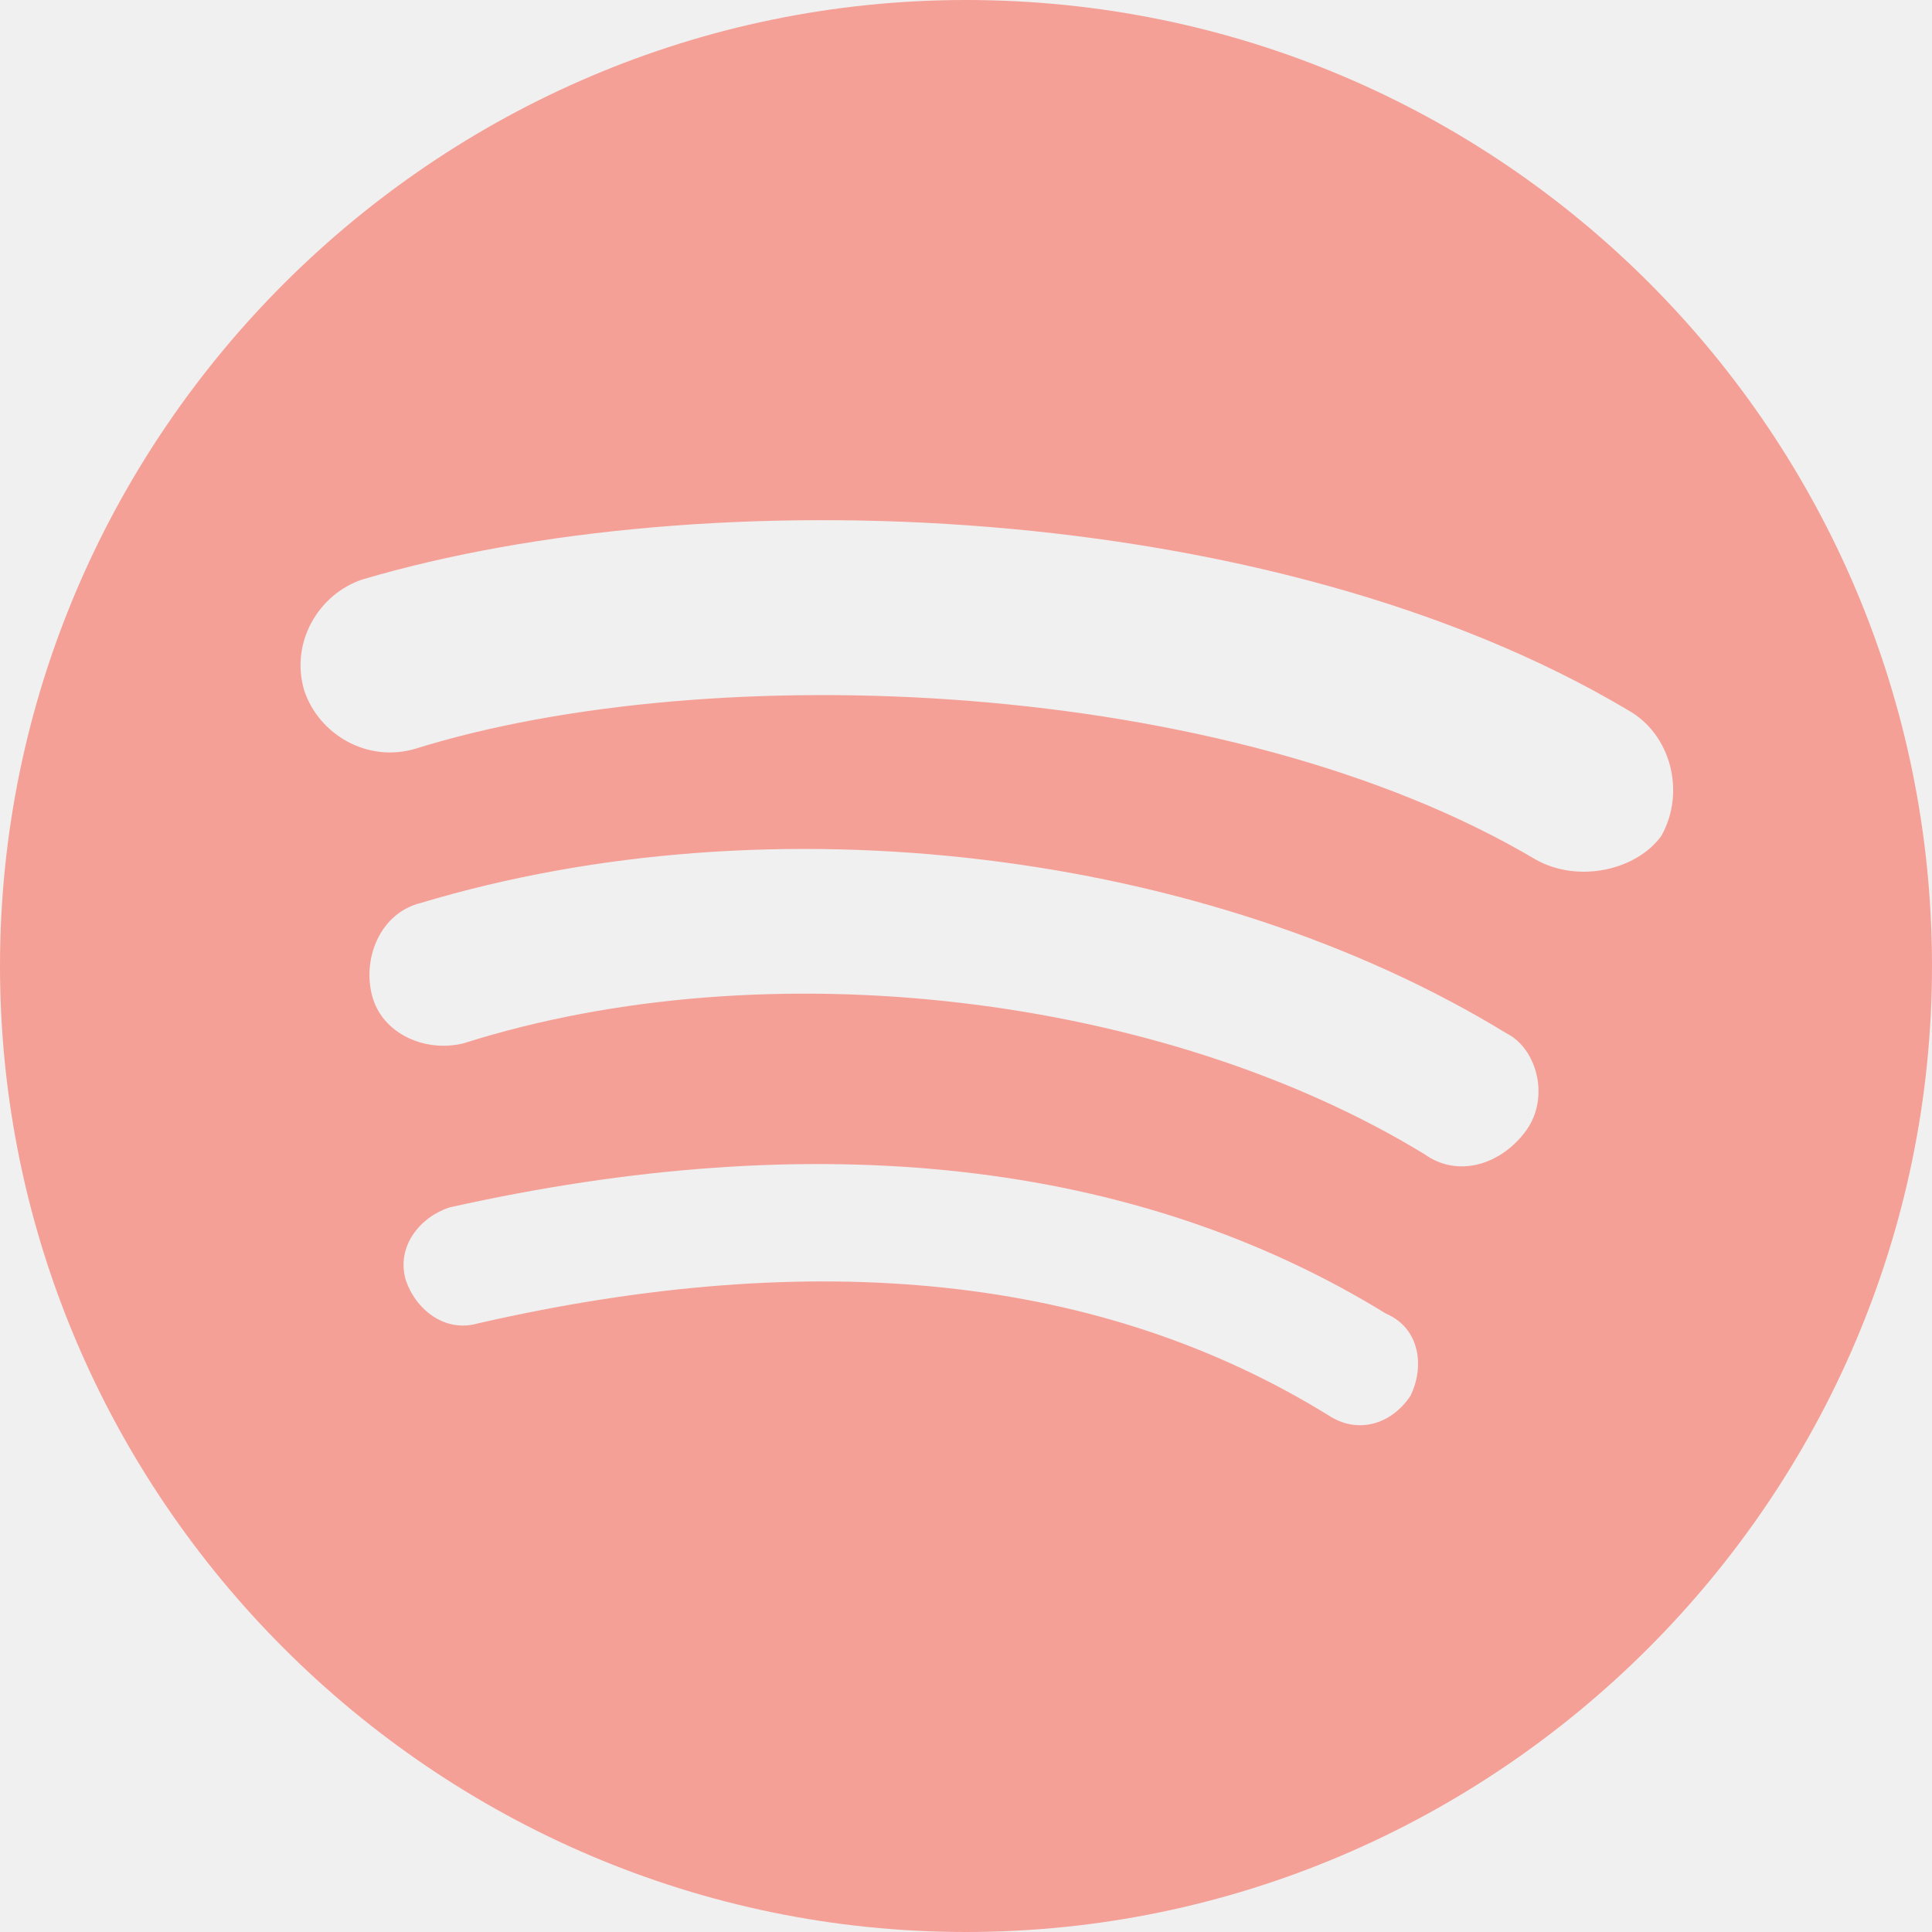
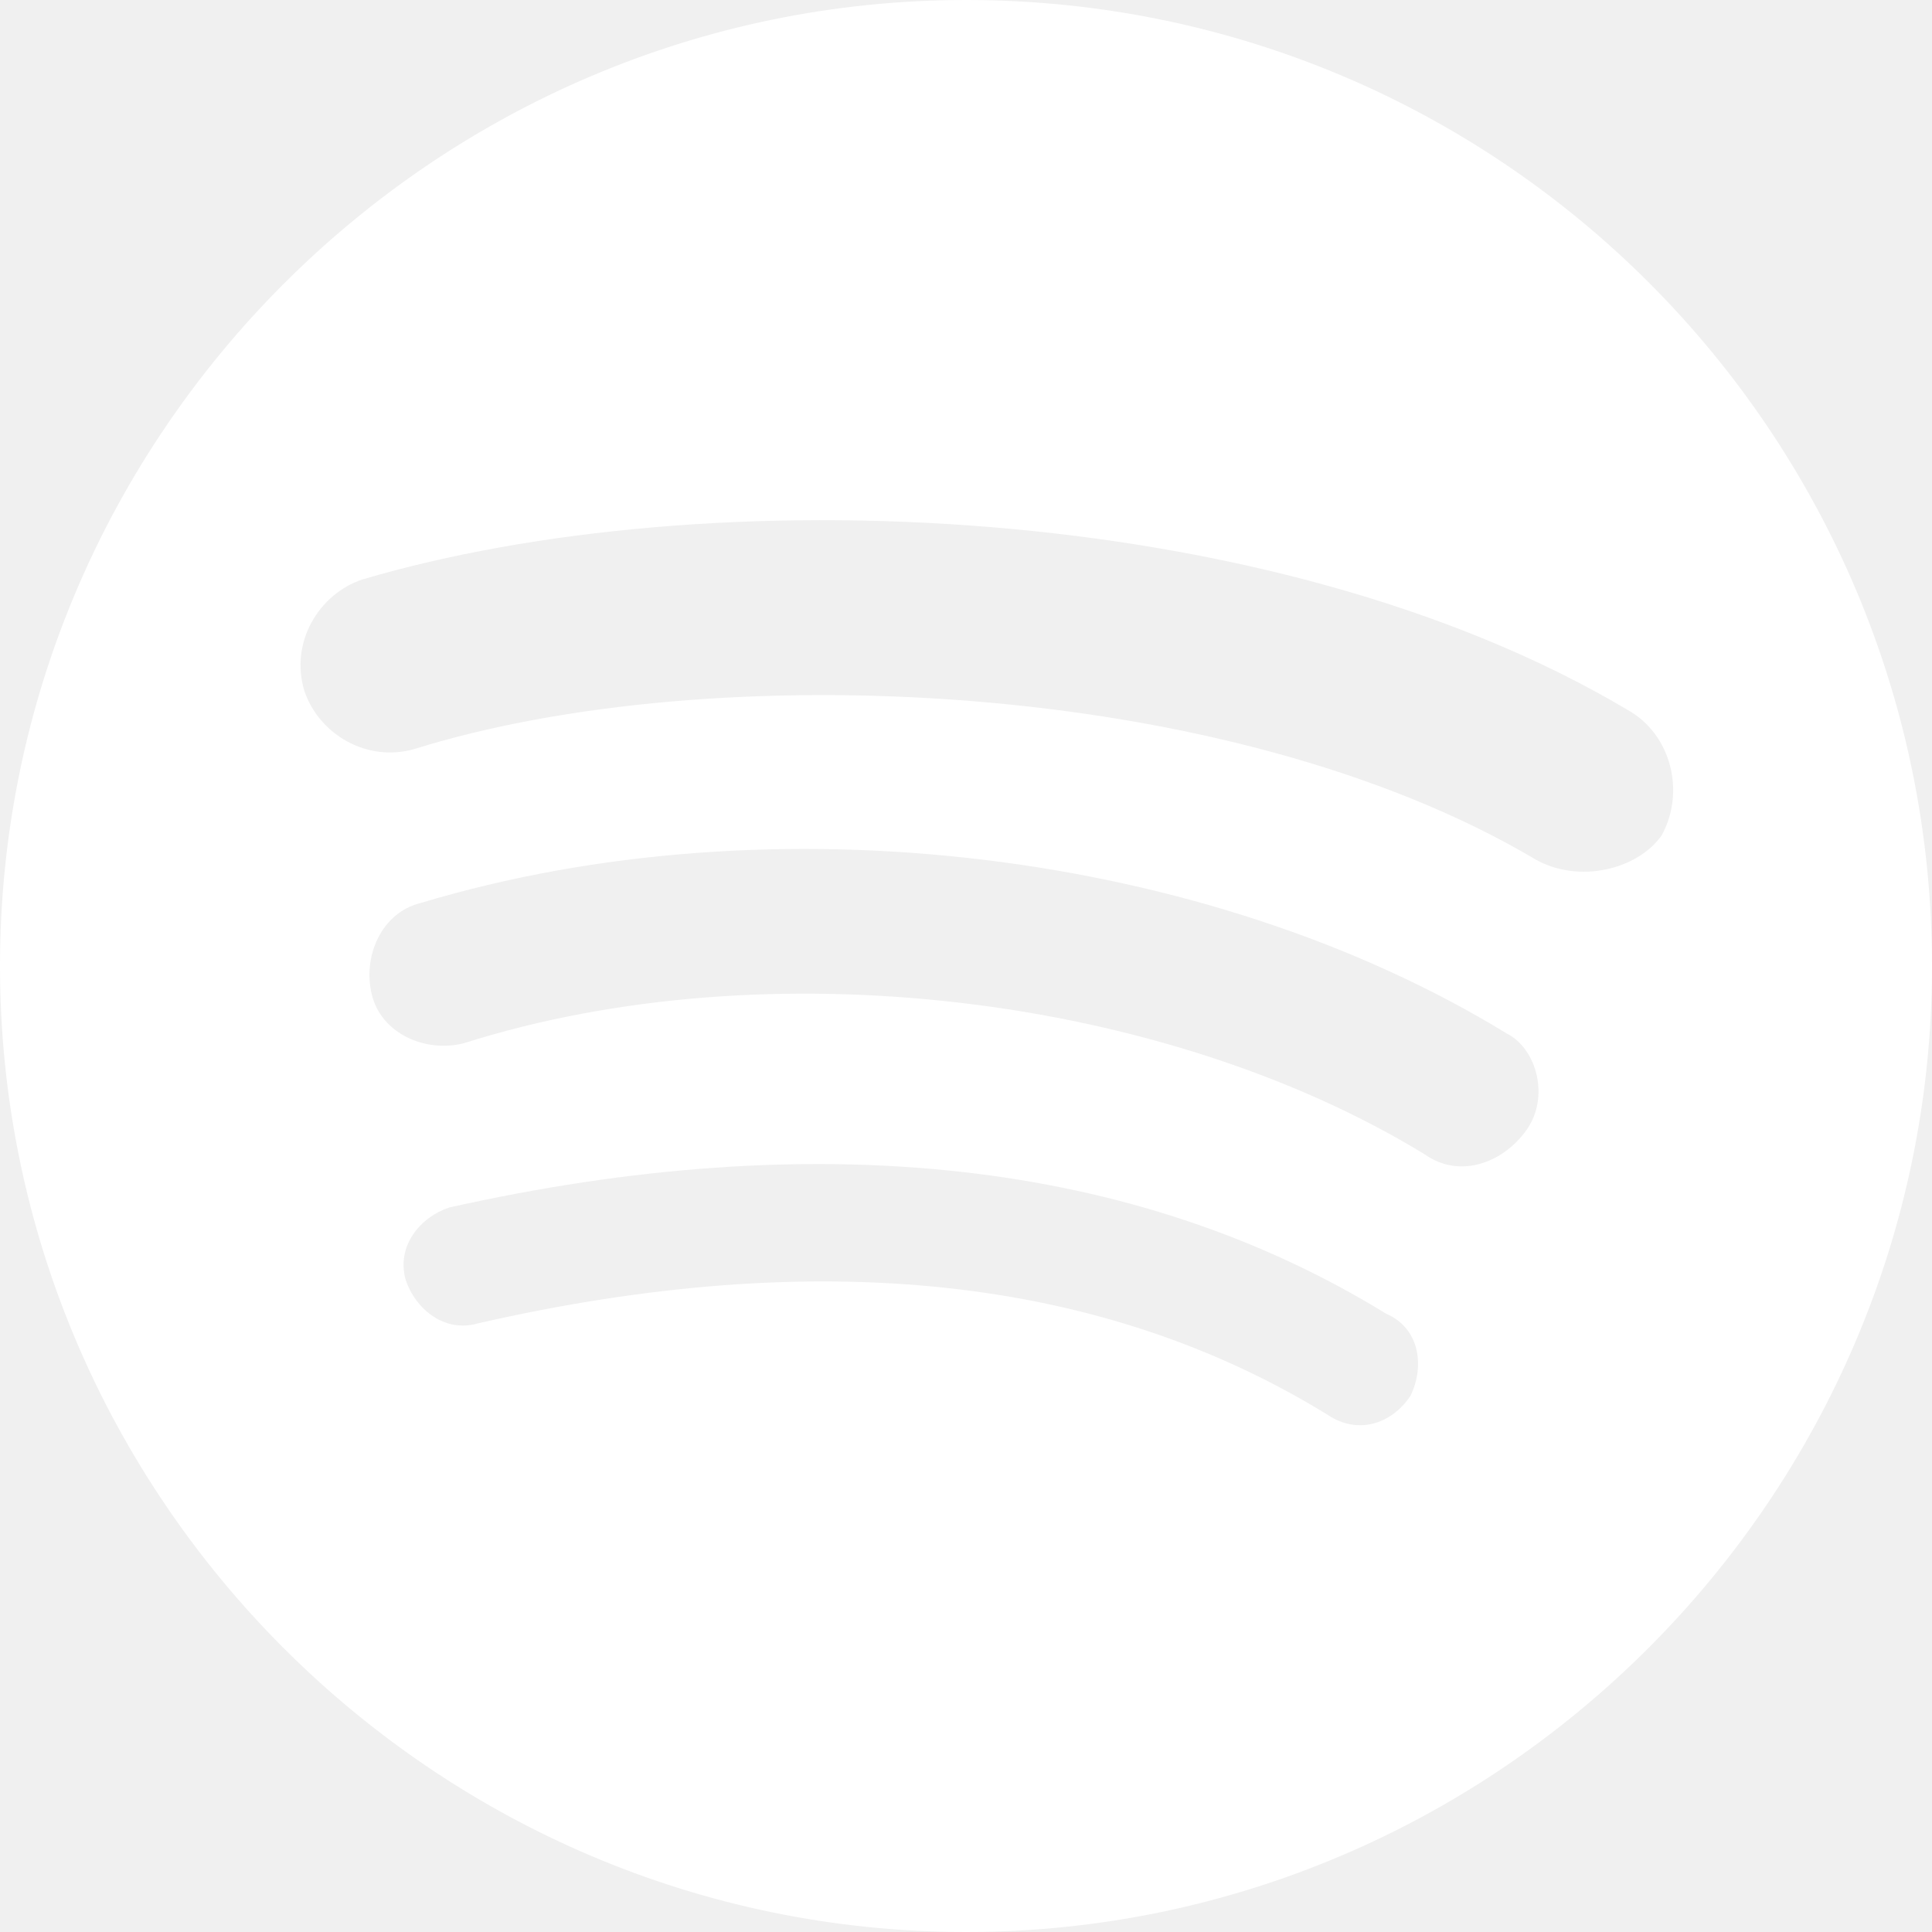
<svg xmlns="http://www.w3.org/2000/svg" role="img" viewBox="0 0 24 24">
-   <path fill="#F5A097" d="M12 0C5.4 0 0 5.4 0 12s5.4 12 12 12 12-5.4 12-12S18.66 0 12 0zm5.521 17.34c-.24.359-.66.48-1.021.24-2.82-1.74-6.36-2.101-10.561-1.141-.418.122-.779-.179-.899-.539-.12-.421.18-.78.54-.9 4.56-1.021 8.52-.6 11.64 1.32.42.18.479.659.301 1.02zm1.44-3.3c-.301.42-.841.6-1.262.3-3.239-1.98-8.159-2.58-11.939-1.38-.479.12-1.02-.12-1.14-.6-.12-.48.12-1.021.6-1.141C9.6 9.9 15 10.561 18.72 12.84c.361.181.54.78.241 1.2zm.12-3.36C15.24 8.4 8.82 8.16 5.16 9.301c-.6.179-1.2-.181-1.38-.721-.18-.601.18-1.2.72-1.381 4.26-1.26 11.28-1.02 15.721 1.621.539.3.719 1.02.419 1.56-.299.421-1.02.599-1.559.3z" />
+   <path fill="#FFFFFF" d="M12 0C5.4 0 0 5.4 0 12s5.4 12 12 12 12-5.4 12-12S18.66 0 12 0zm5.521 17.34c-.24.359-.66.48-1.021.24-2.82-1.74-6.36-2.101-10.561-1.141-.418.122-.779-.179-.899-.539-.12-.421.18-.78.54-.9 4.56-1.021 8.52-.6 11.64 1.32.42.18.479.659.301 1.02zm1.44-3.3c-.301.42-.841.6-1.262.3-3.239-1.98-8.159-2.58-11.939-1.38-.479.12-1.02-.12-1.14-.6-.12-.48.12-1.021.6-1.141C9.6 9.9 15 10.561 18.72 12.84c.361.181.54.78.241 1.2zm.12-3.36C15.24 8.4 8.82 8.16 5.16 9.301c-.6.179-1.2-.181-1.38-.721-.18-.601.18-1.2.72-1.381 4.26-1.26 11.28-1.02 15.721 1.621.539.3.719 1.02.419 1.56-.299.421-1.02.599-1.559.3z" />
</svg>
